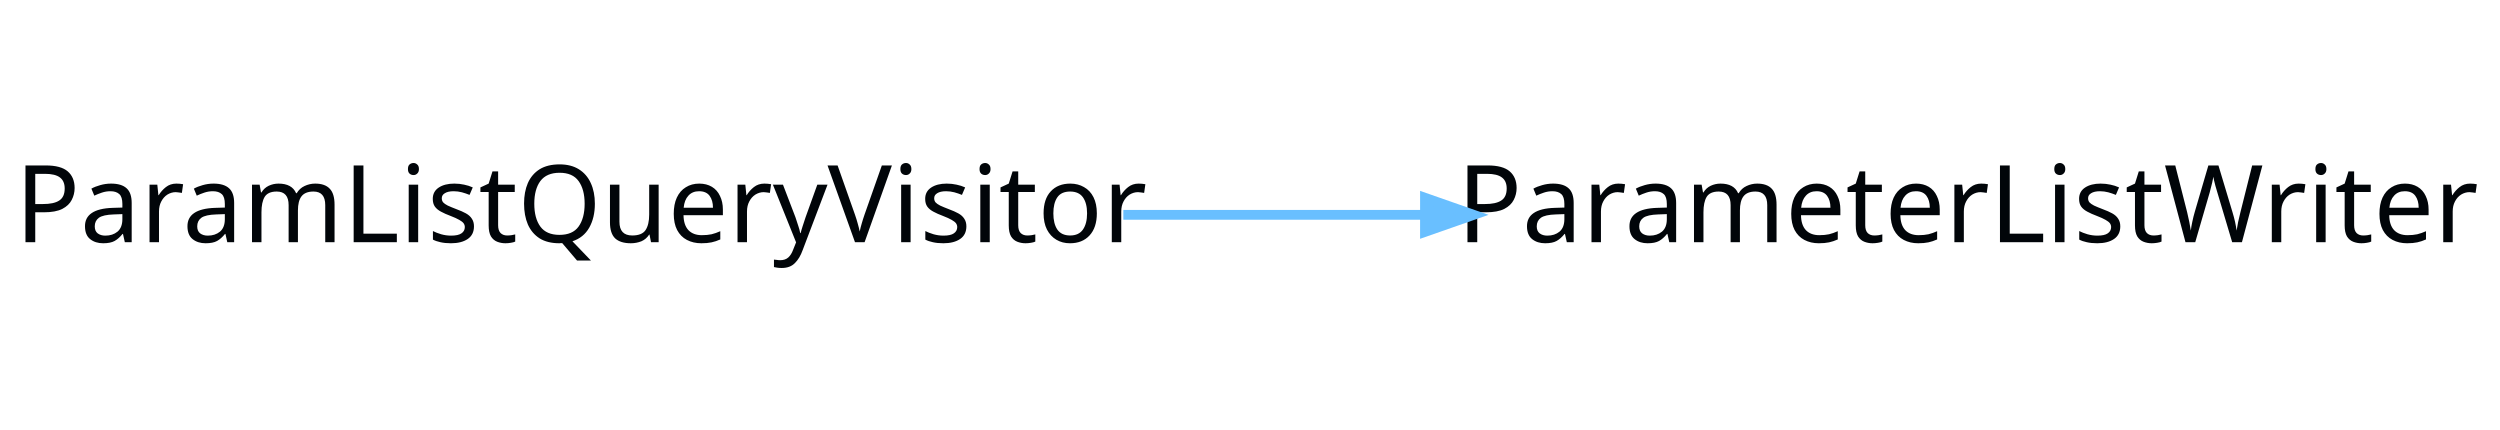
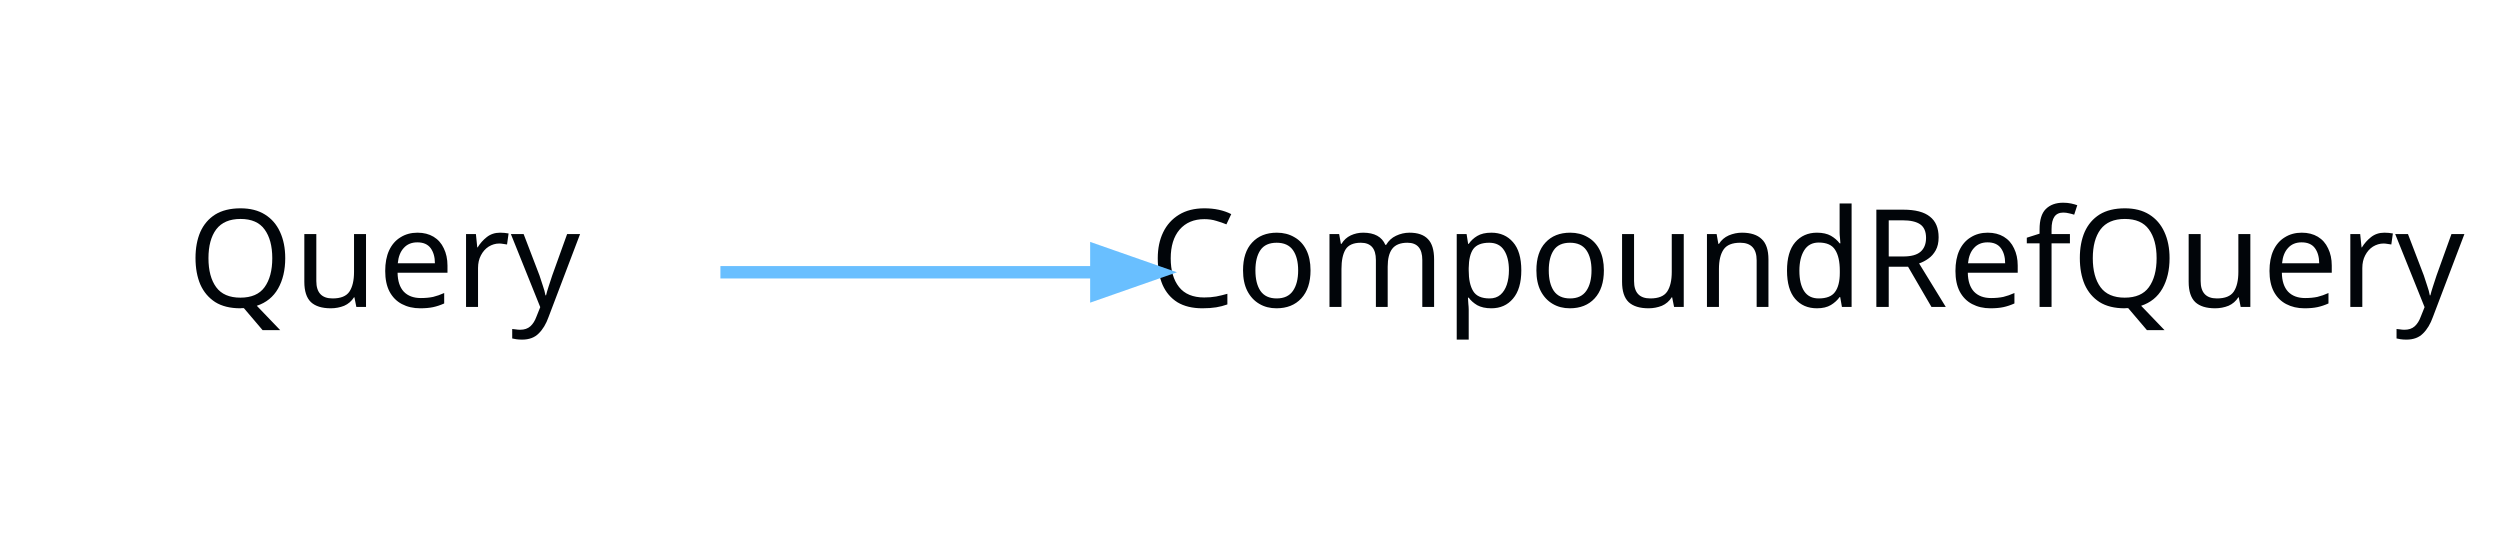
- <svg xmlns="http://www.w3.org/2000/svg" width="256pt" height="44pt" viewBox="0.00 0.00 256.00 44.00">
+ <svg xmlns="http://www.w3.org/2000/svg" width="202pt" height="44pt" viewBox="0.00 0.00 202.00 44.00">
  <g id="graph0" class="graph" transform="scale(1 1) rotate(0) translate(4 40)">
-     <polygon fill="none" stroke="none" points="-4,4 -4,-40 252,-40 252,4 -4,4" />
+     <polygon fill="none" stroke="none" points="-4,4 -4,-40 198,-40 198,4 -4,4" />
    <g id="node1" class="node">
-       <text text-anchor="middle" x="55.5" y="-15.2" font-family="Segoe UI" font-size="11.00" fill="#010509">ParamListQueryVisitor</text>
+       <text text-anchor="middle" x="27" y="-15.2" font-family="Segoe UI" font-size="11.00" fill="#010509">Query</text>
    </g>
    <g id="node2" class="node">
-       <text text-anchor="middle" x="197.5" y="-15.2" font-family="Segoe UI" font-size="11.00" fill="#010509">ParameterListWriter</text>
+       <text text-anchor="middle" x="142" y="-15.2" font-family="Segoe UI" font-size="11.00" fill="#010509">CompoundRefQuery</text>
    </g>
    <g id="edge1" class="edge">
-       <path fill="none" stroke="#69bfff" d="M111.029,-18C121.097,-18 131.615,-18 141.692,-18" />
-       <polygon fill="#69bfff" stroke="#69bfff" points="141.917,-19.75 146.917,-18 141.916,-16.25 141.917,-19.75" />
+       <path fill="none" stroke="#69bfff" d="M54.209,-18C63.285,-18 73.843,-18 84.405,-18" />
+       <polygon fill="#69bfff" stroke="#69bfff" points="84.584,-19.75 89.584,-18 84.584,-16.25 84.584,-19.75" />
    </g>
  </g>
</svg>
